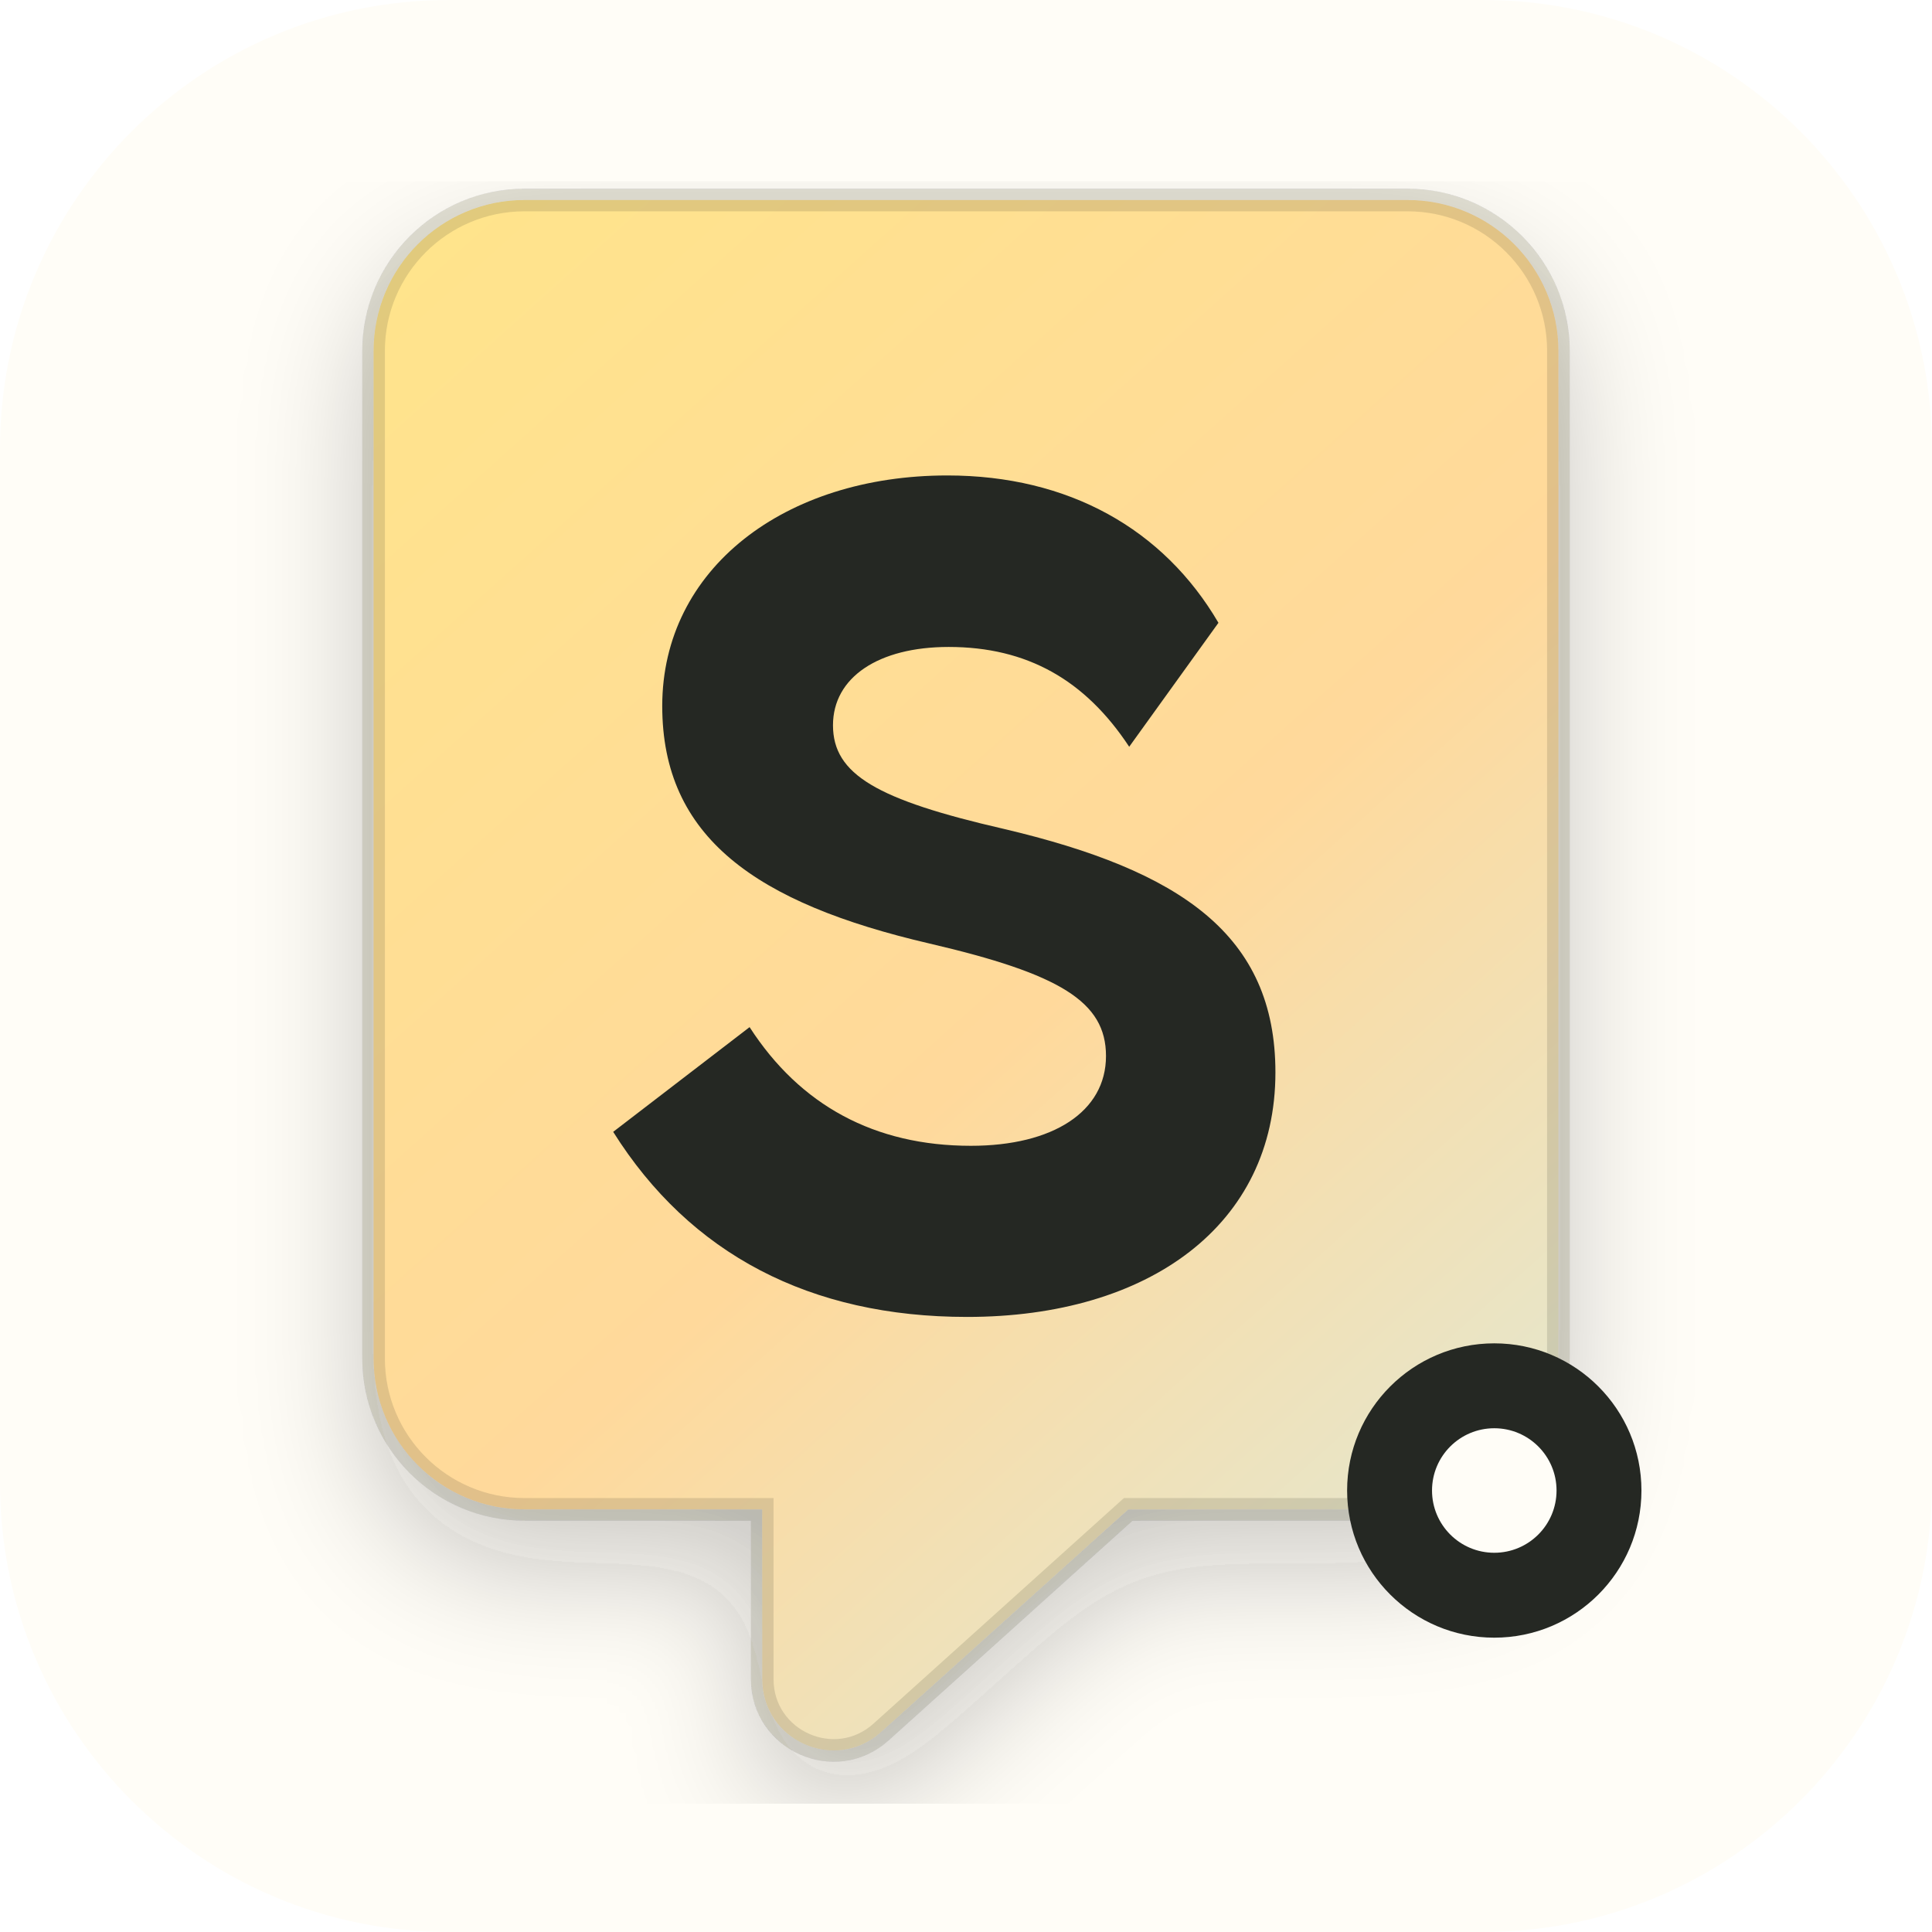
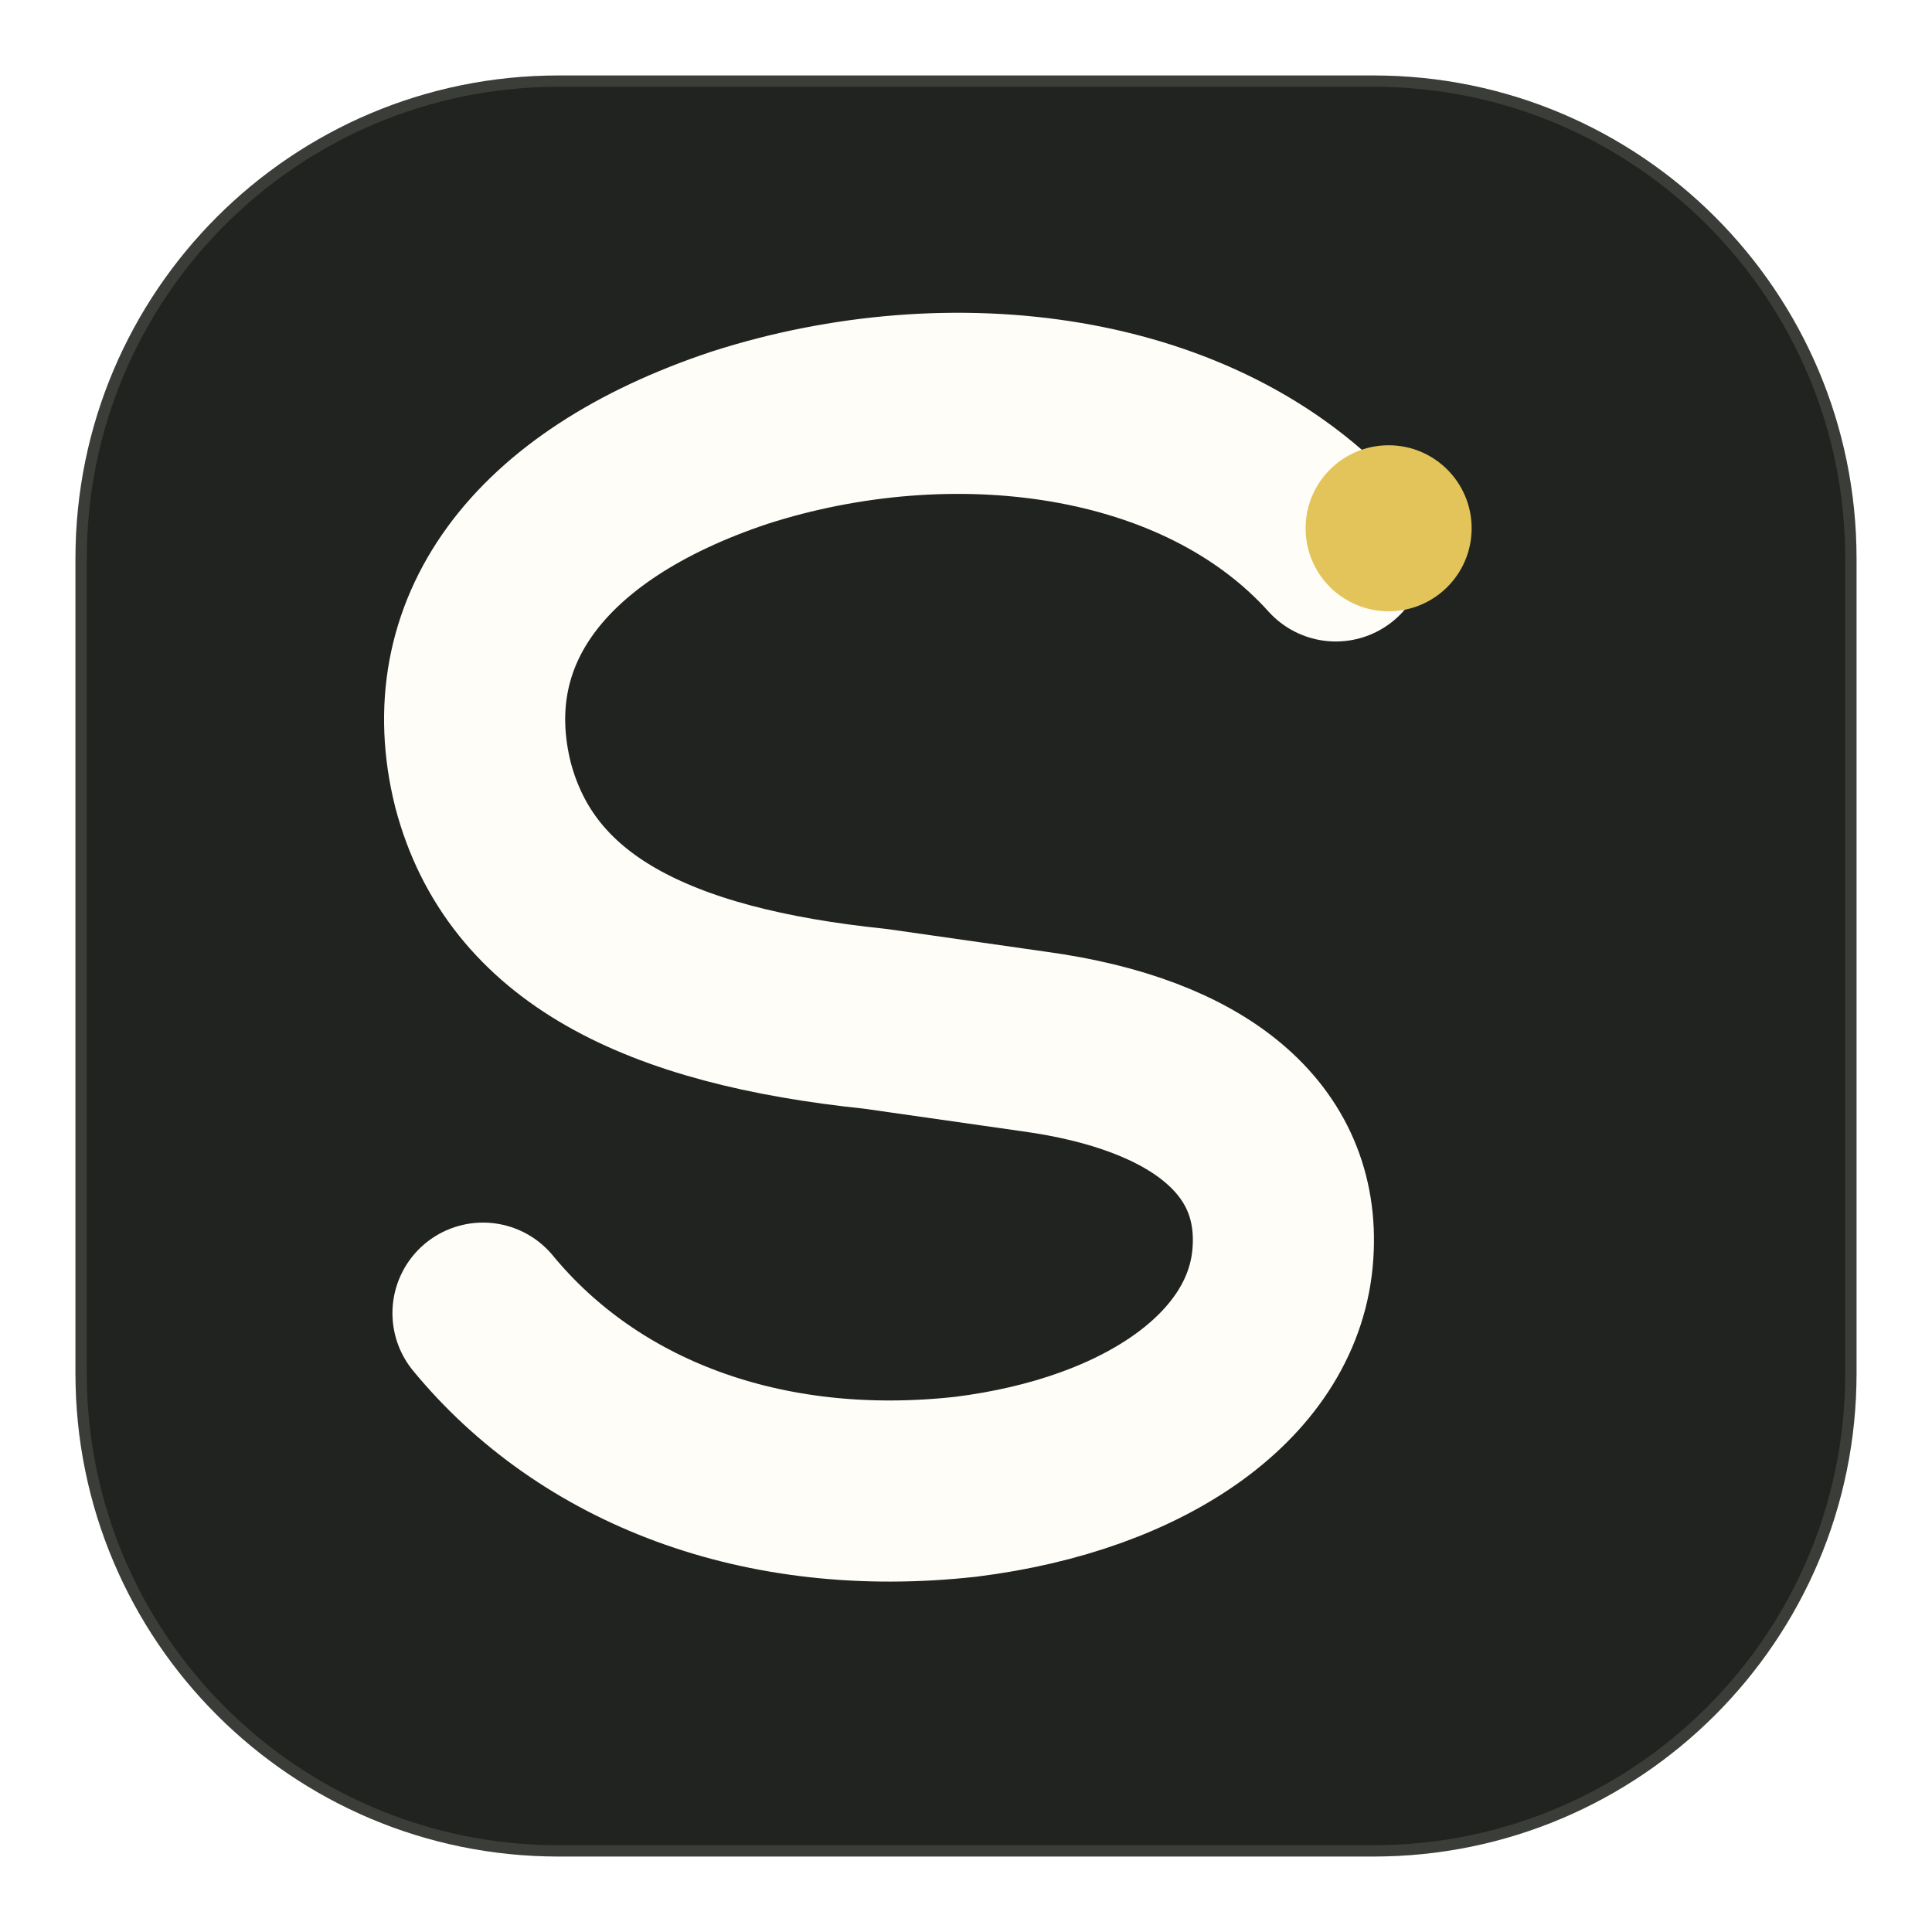
- <svg xmlns="http://www.w3.org/2000/svg" width="1024" height="1024" viewBox="0 0 1024 1024" fill="none">
-   <defs>
-     <linearGradient id="paper" x1="150" y1="120" x2="850" y2="900" gradientUnits="userSpaceOnUse">
-       <stop stop-color="#FFE58A" />
-       <stop offset="0.55" stop-color="#FFD99B" />
-       <stop offset="1" stop-color="#DDEBDD" />
-     </linearGradient>
-     <filter id="shadow" x="68" y="68" width="888" height="888" filterUnits="userSpaceOnUse" color-interpolation-filters="sRGB">
-       <feDropShadow dx="0" dy="28" stdDeviation="34" flood-color="#1F221E" flood-opacity="0.24" />
-     </filter>
-   </defs>
-   <rect width="1024" height="1024" rx="238" fill="#FFFDF7" />
-   <g filter="url(#shadow)">
-     <path d="M198 186C198 141.817 233.817 106 278 106H746C790.183 106 826 141.817 826 186V720C826 764.183 790.183 800 746 800H598L467 918C442.72 939.873 404 922.647 404 889.968V800H278C233.817 800 198 764.183 198 720V186Z" fill="url(#paper)" />
-     <path d="M278 106H746C790.183 106 826 141.817 826 186V720C826 764.183 790.183 800 746 800H598L467 918C442.72 939.873 404 922.647 404 889.968V800H278C233.817 800 198 764.183 198 720V186C198 141.817 233.817 106 278 106Z" stroke="#252823" stroke-opacity="0.14" stroke-width="12" />
-   </g>
-   <path d="M645.8 330.1C616.7 280.4 566.4 252 502.1 252C415.8 252 351 301.5 351 374.2C351 443.8 400.6 478.7 492.7 500.1C561.8 516.2 586.2 530.9 586.2 559.7C586.2 589.2 558.1 607.3 514.6 607.3C463.6 607.3 424.1 585.9 397.3 544.4L325 599.9C365.8 664.8 429.4 698 512.6 698C609 698 676 649.2 676 568.4C676 495.5 625.8 461.4 531.9 439.3C464.9 423.9 441.5 410.5 441.5 384.4C441.5 359 465.6 342.9 502.8 342.9C544.3 342.9 575.1 360.3 598.5 395.8L645.8 330.1Z" fill="#252823" />
-   <circle cx="792" cy="790" r="78" fill="#252823" />
-   <circle cx="792" cy="790" r="33" fill="#FFFDF7" />
+ <svg xmlns="http://www.w3.org/2000/svg" width="1024" height="1024" viewBox="0 0 256 256" fill="none">
+   <rect x="10" y="10" width="236" height="236" rx="64" fill="#20231F" />
+   <rect x="10.75" y="10.75" width="234.5" height="234.5" rx="63.25" stroke="#FFFDF7" stroke-opacity="0.12" stroke-width="1.5" />
+   <path d="M177 73C159 53 126 49 98 58C71 67 59 84 64 104C69 123 87 132 116 135L137 138C159 141 171 151 170 166C169 182 152 194 128 197C101 200 78 191 64 174" stroke="#FFFDF7" stroke-width="24" stroke-linecap="round" stroke-linejoin="round" />
+   <circle cx="184" cy="70" r="11" fill="#E2C45A" />
</svg>
